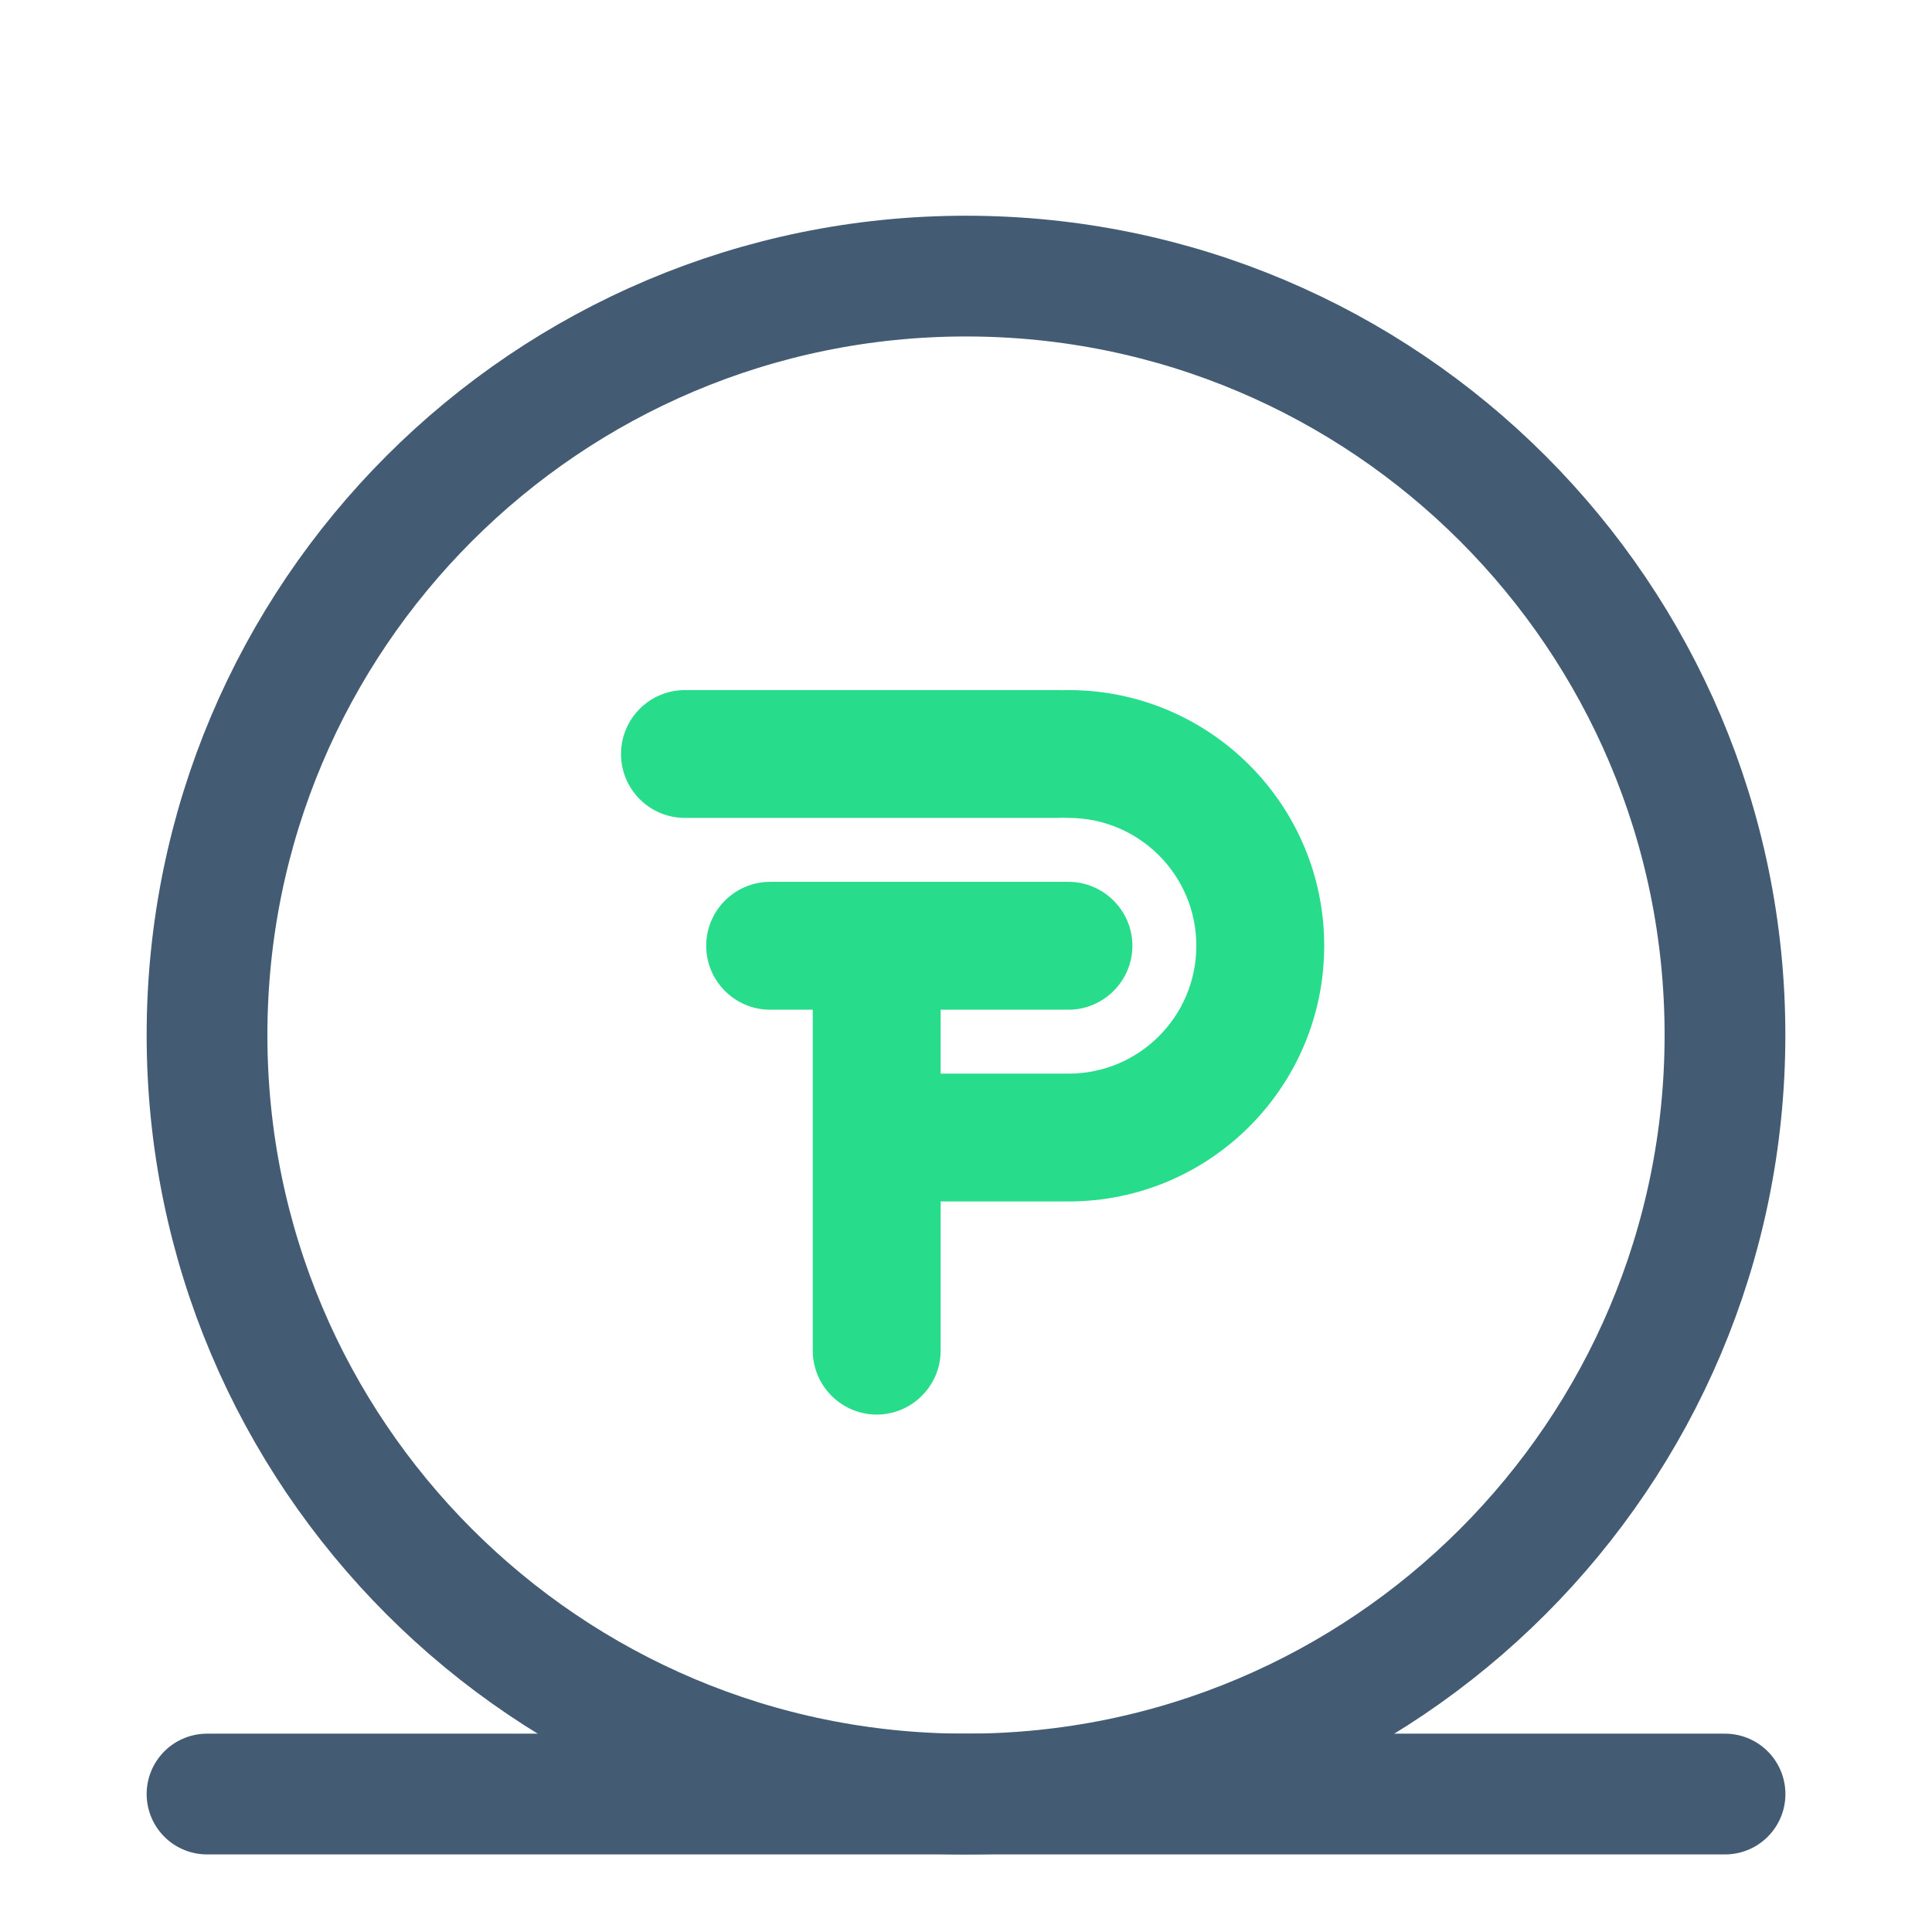
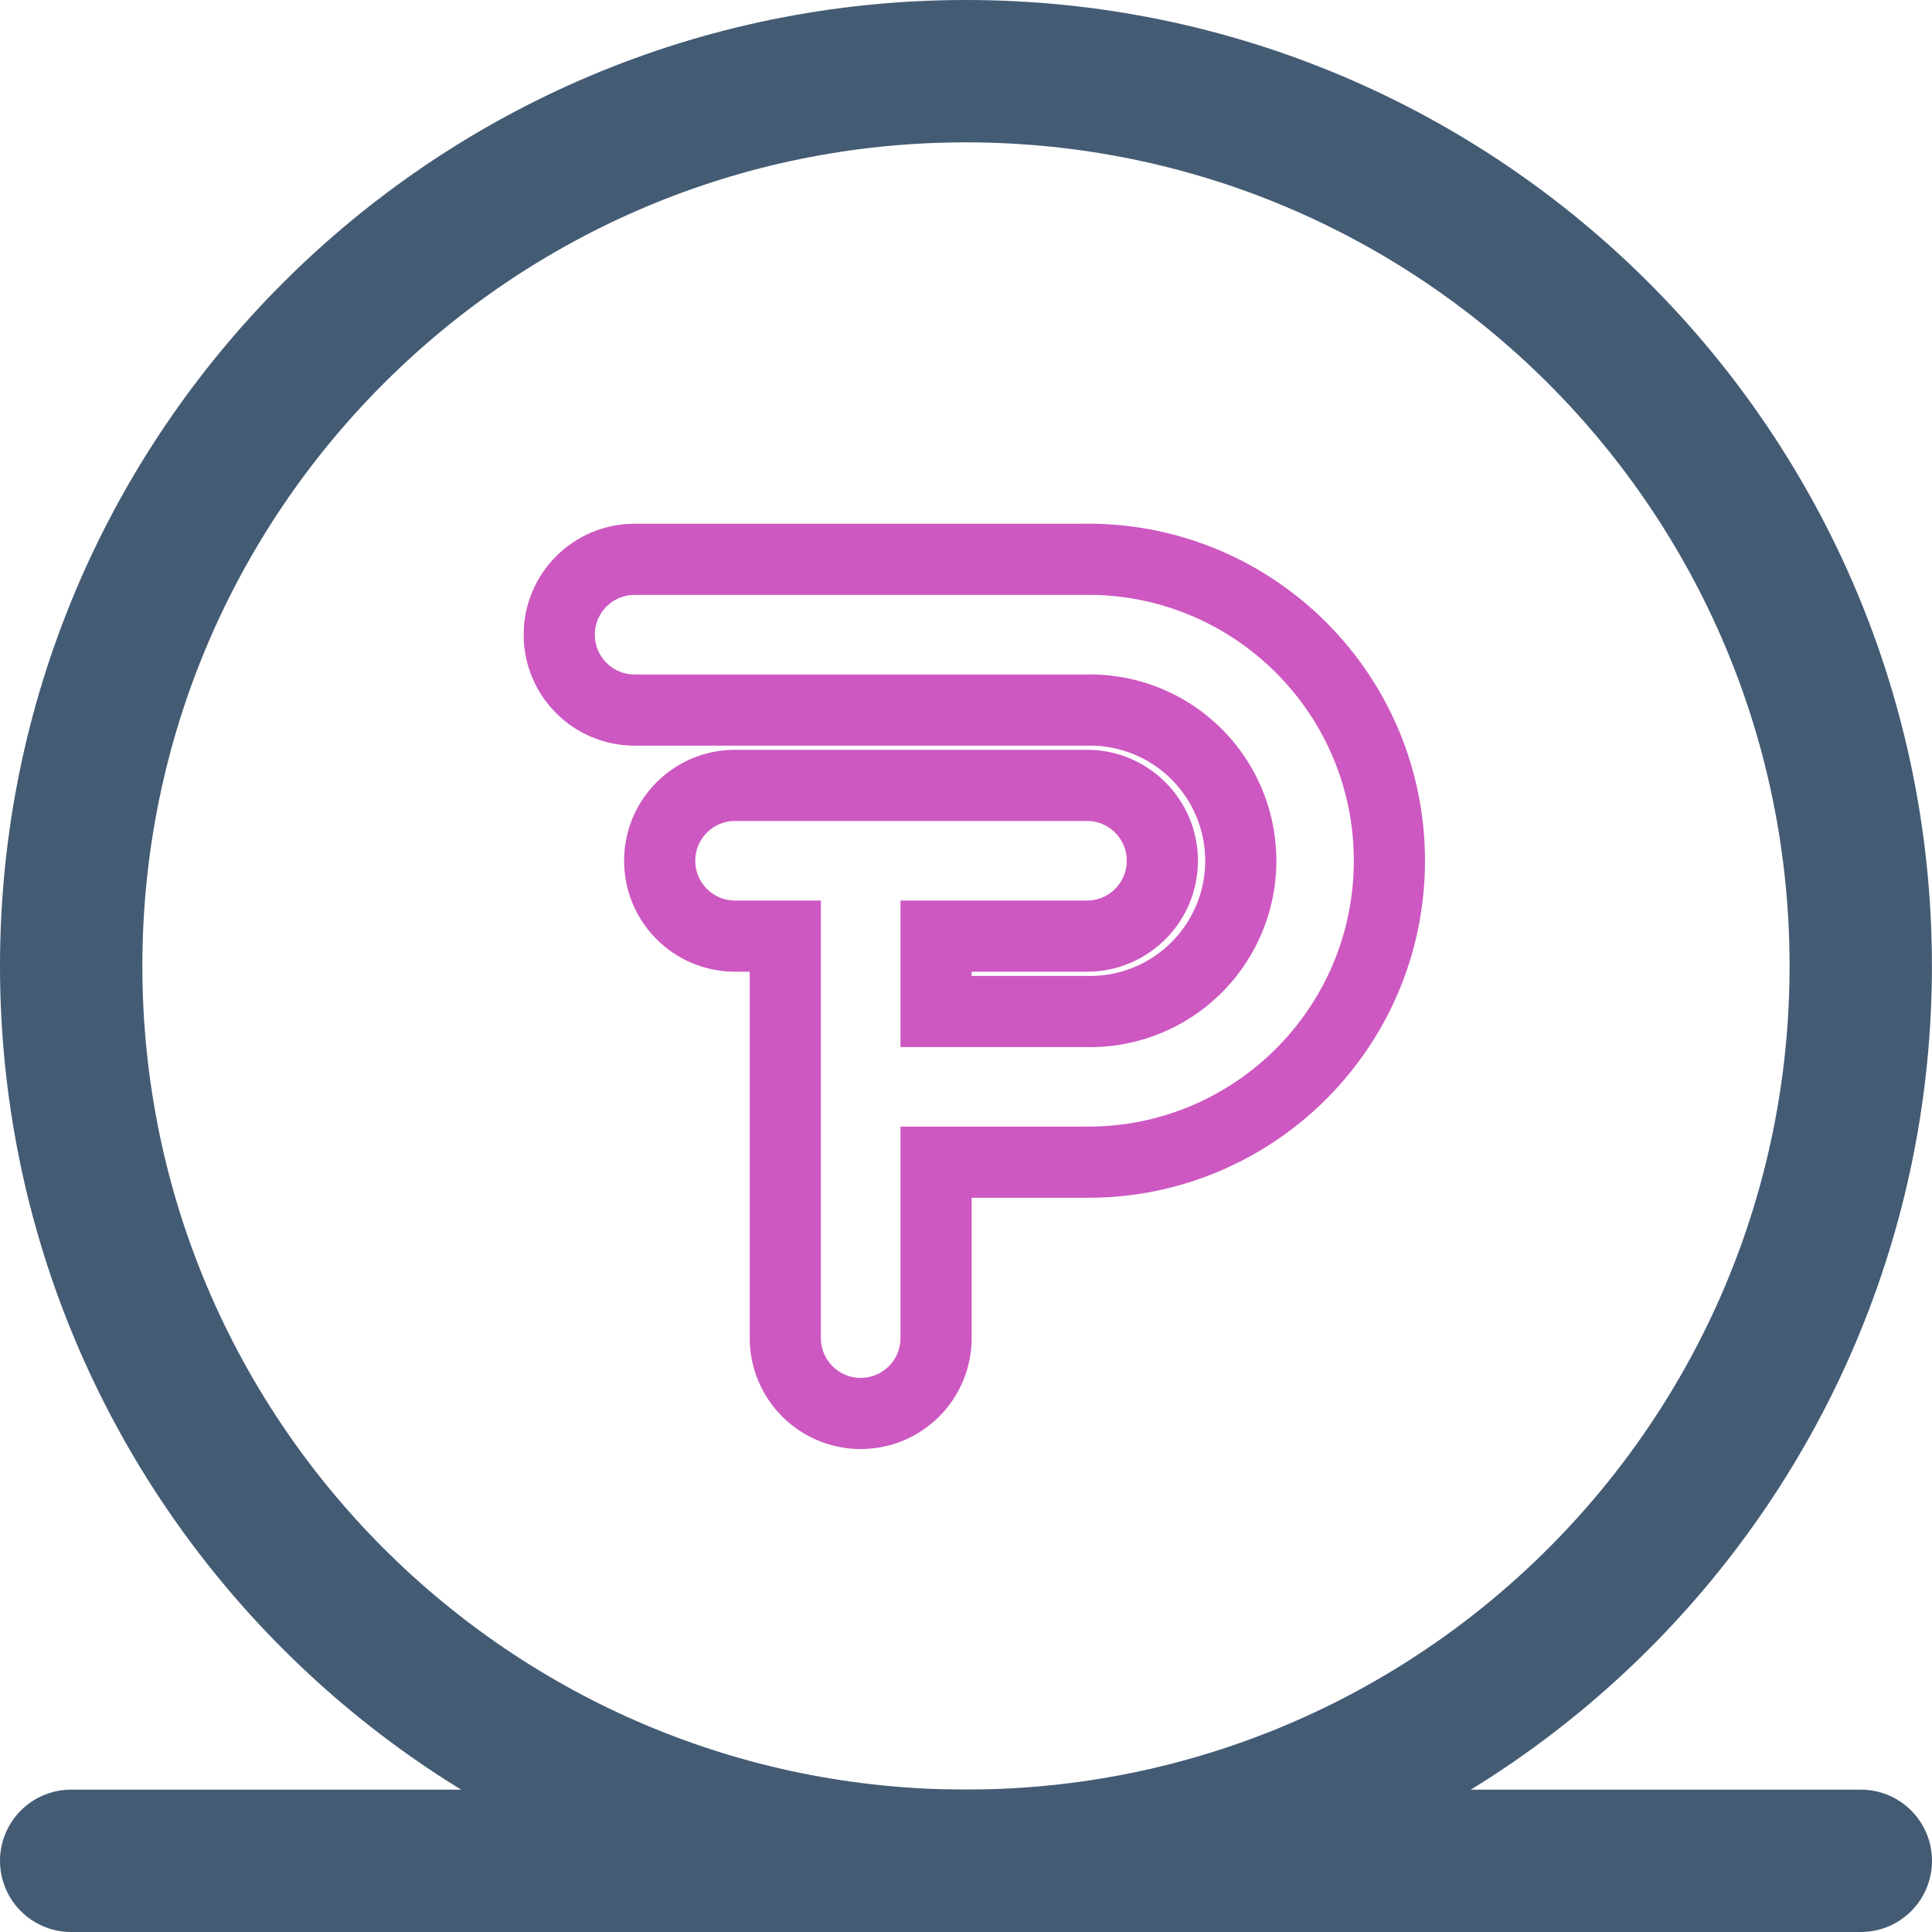
- <svg xmlns="http://www.w3.org/2000/svg" width="32" height="32" viewBox="0 0 32 32" fill="none">
-   <path d="M17.724 11.43C17.714 11.43 17.707 11.43 17.697 11.43C17.688 11.43 17.678 11.43 17.671 11.43C17.666 11.43 17.659 11.43 17.654 11.43C17.649 11.43 17.641 11.43 17.637 11.43C17.627 11.43 17.617 11.432 17.607 11.432C17.576 11.432 17.547 11.43 17.515 11.43H11.345C10.76 11.43 10.286 11.904 10.286 12.489C10.286 13.073 10.76 13.547 11.345 13.547H17.515C17.547 13.547 17.576 13.545 17.607 13.543C17.637 13.545 17.668 13.547 17.697 13.547C18.868 13.547 19.815 14.494 19.815 15.665C19.815 16.836 18.868 17.783 17.697 17.783H15.58V16.724H17.692H17.695H17.697C18.279 16.724 18.756 16.247 18.756 15.665C18.756 15.083 18.279 14.606 17.697 14.606H17.695H17.692H14.521H12.756C12.172 14.606 11.697 15.081 11.697 15.665C11.697 16.249 12.172 16.724 12.756 16.724H13.462V17.783V19.9V22.371C13.462 22.953 13.939 23.43 14.521 23.43C15.103 23.43 15.58 22.953 15.58 22.371V19.9H17.697C20.037 19.9 21.933 18.004 21.933 15.665C21.933 13.336 20.051 11.444 17.724 11.43Z" fill="#27DC8A" />
-   <circle cx="16" cy="17.144" r="12.571" stroke="#445B74" stroke-width="2" />
-   <path d="M28.572 29.715H3.429" stroke="#445B74" stroke-width="2" stroke-linecap="round" stroke-linejoin="round" />
+ <svg xmlns="http://www.w3.org/2000/svg" width="27.143" height="27.143" viewBox="0 0 27.143 27.143">
+   <g id="pool" transform="translate(-2.429 -3.572)">
+     <path id="Path_2218" data-name="Path 2218" d="M17.724,11.43h-.088l-.029,0-.092,0h-6.17a1.059,1.059,0,1,0,0,2.118h6.17c.032,0,.061,0,.092,0s.061,0,.09,0a2.118,2.118,0,1,1,0,4.235H15.58V16.724H17.7a1.059,1.059,0,1,0,0-2.118H12.756a1.059,1.059,0,0,0,0,2.118h.706v5.647a1.059,1.059,0,0,0,2.118,0V19.9H17.7a4.235,4.235,0,0,0,.027-8.471Z" fill="rgba(255,0,0,0)" stroke="#cd58c1" stroke-width="1" />
+     <circle id="Ellipse_90" data-name="Ellipse 90" cx="12.571" cy="12.571" r="12.571" transform="translate(3.429 4.572)" fill="none" stroke="#445b74" stroke-width="2" />
+     <path id="Path_2219" data-name="Path 2219" d="M28.572,29.715H3.429" fill="none" stroke="#445b74" stroke-linecap="round" stroke-linejoin="round" stroke-width="2" />
+   </g>
</svg>
